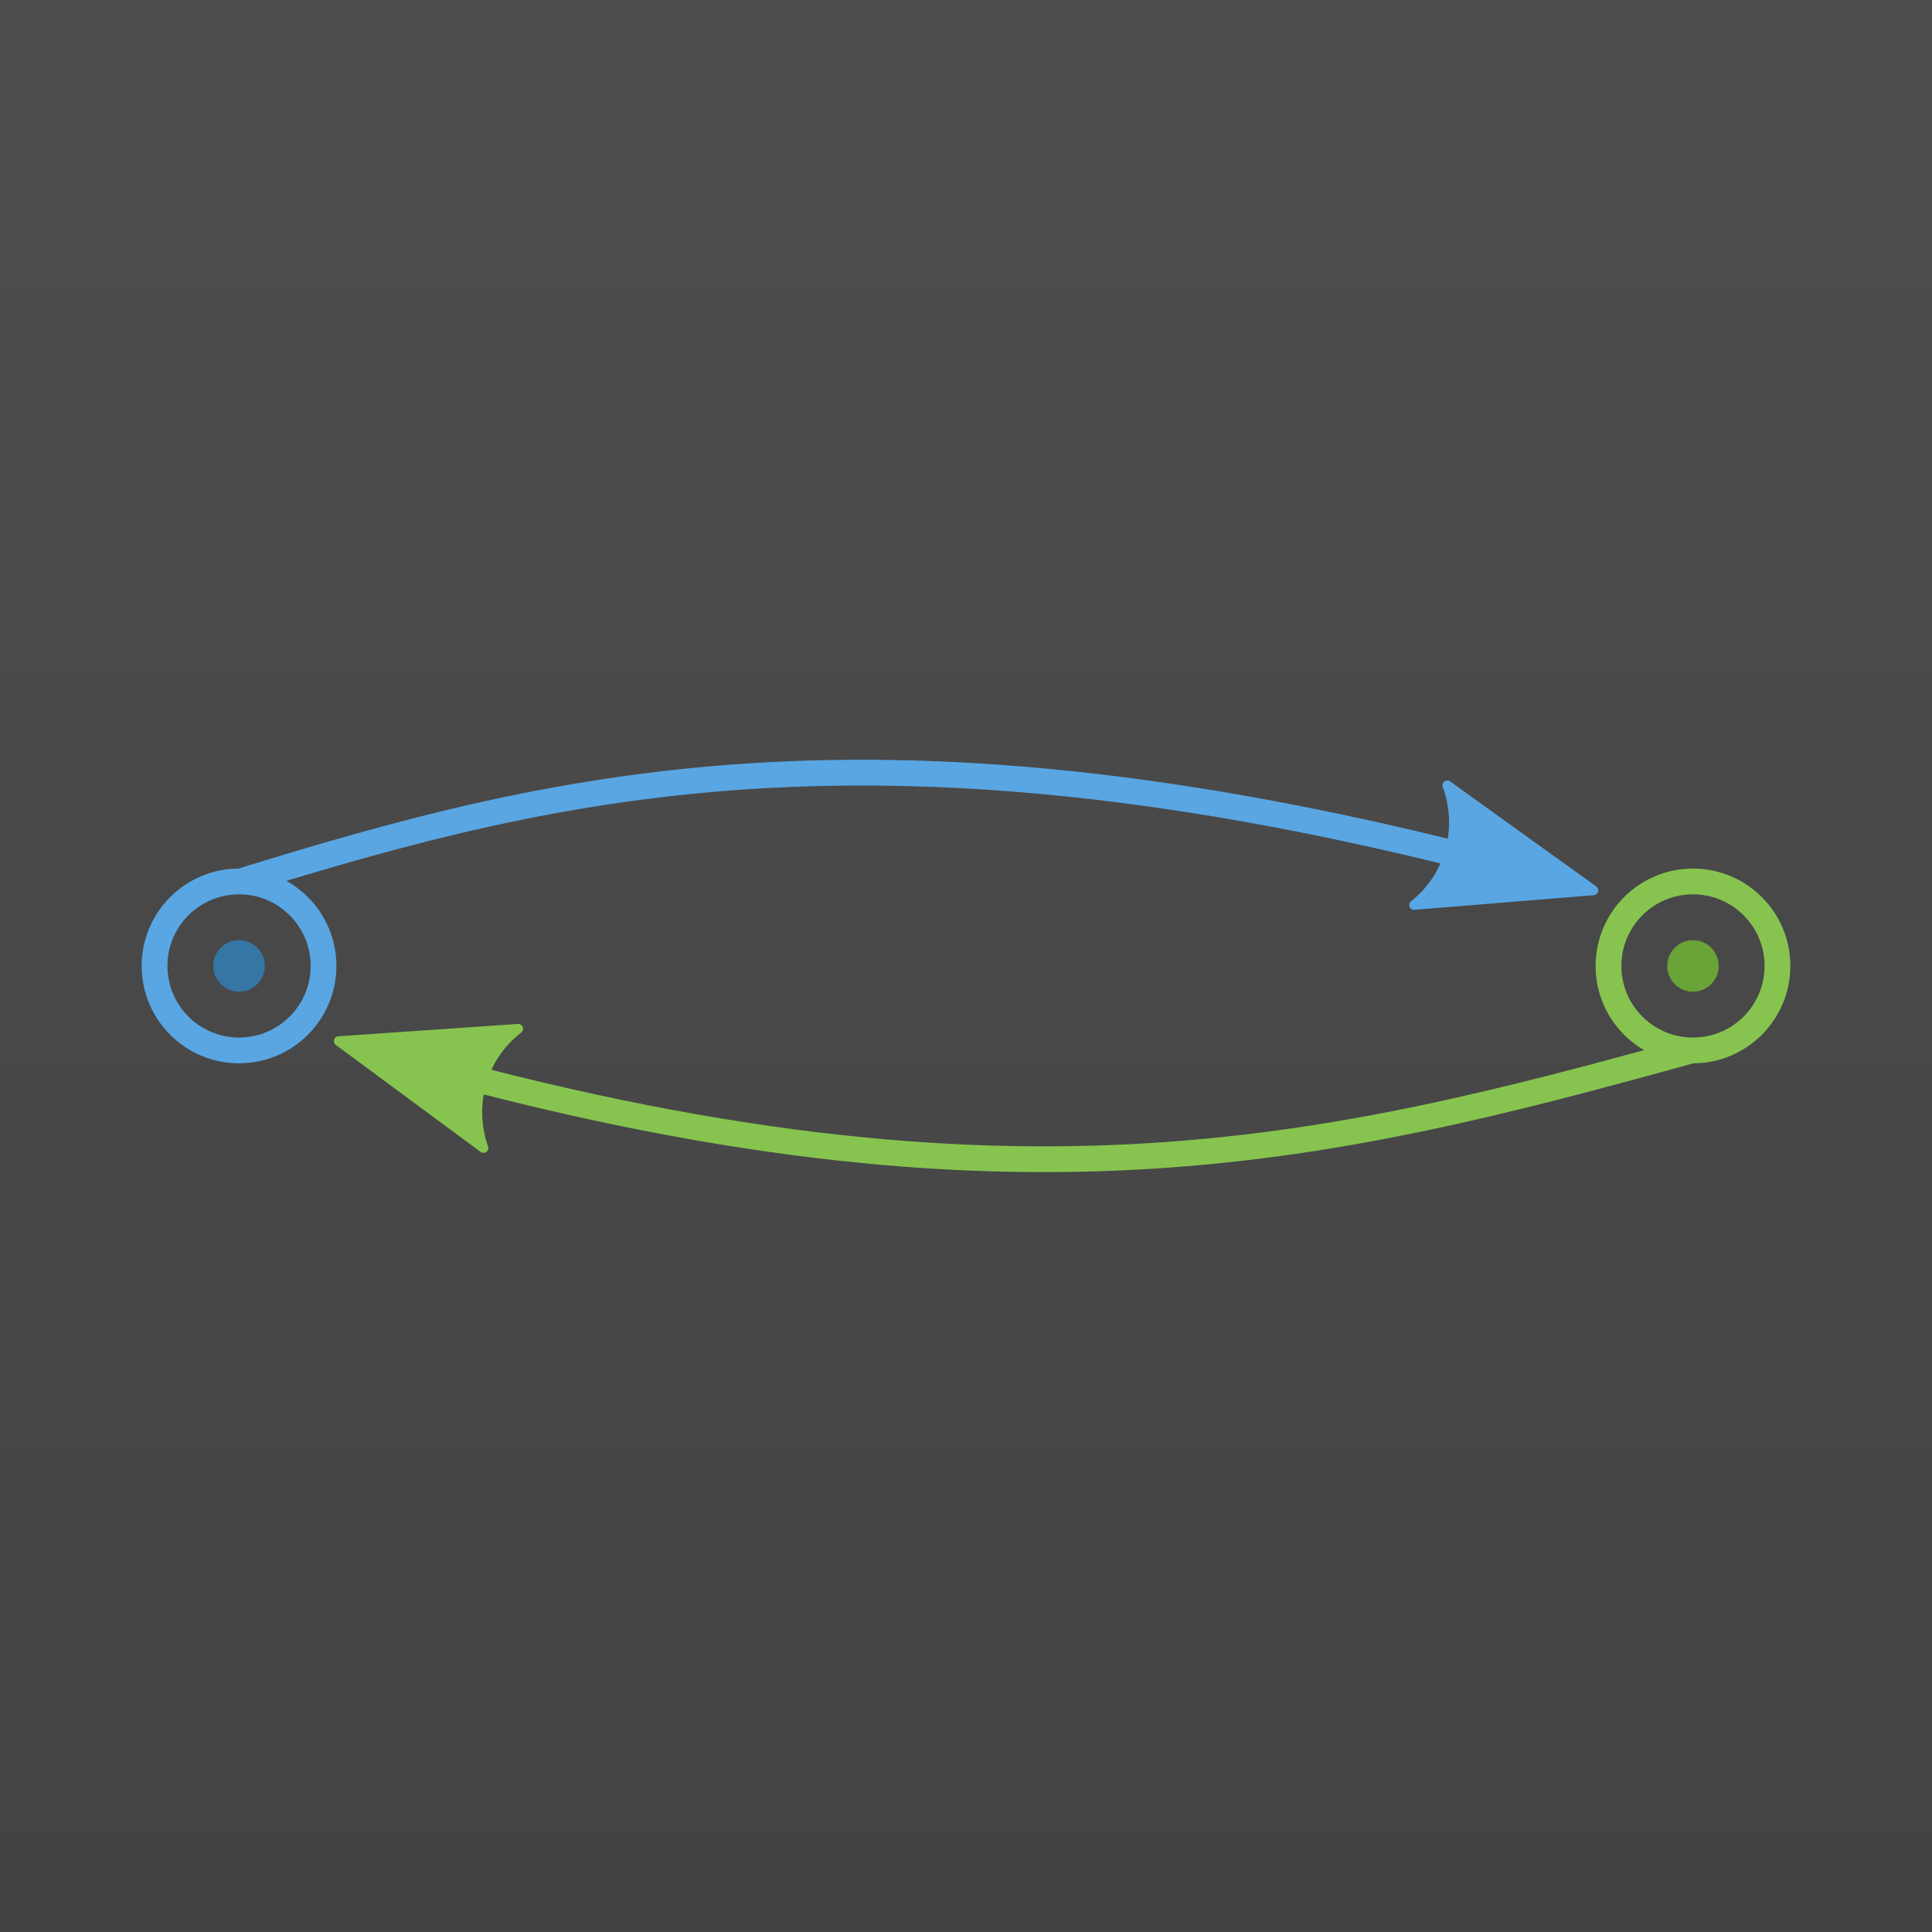
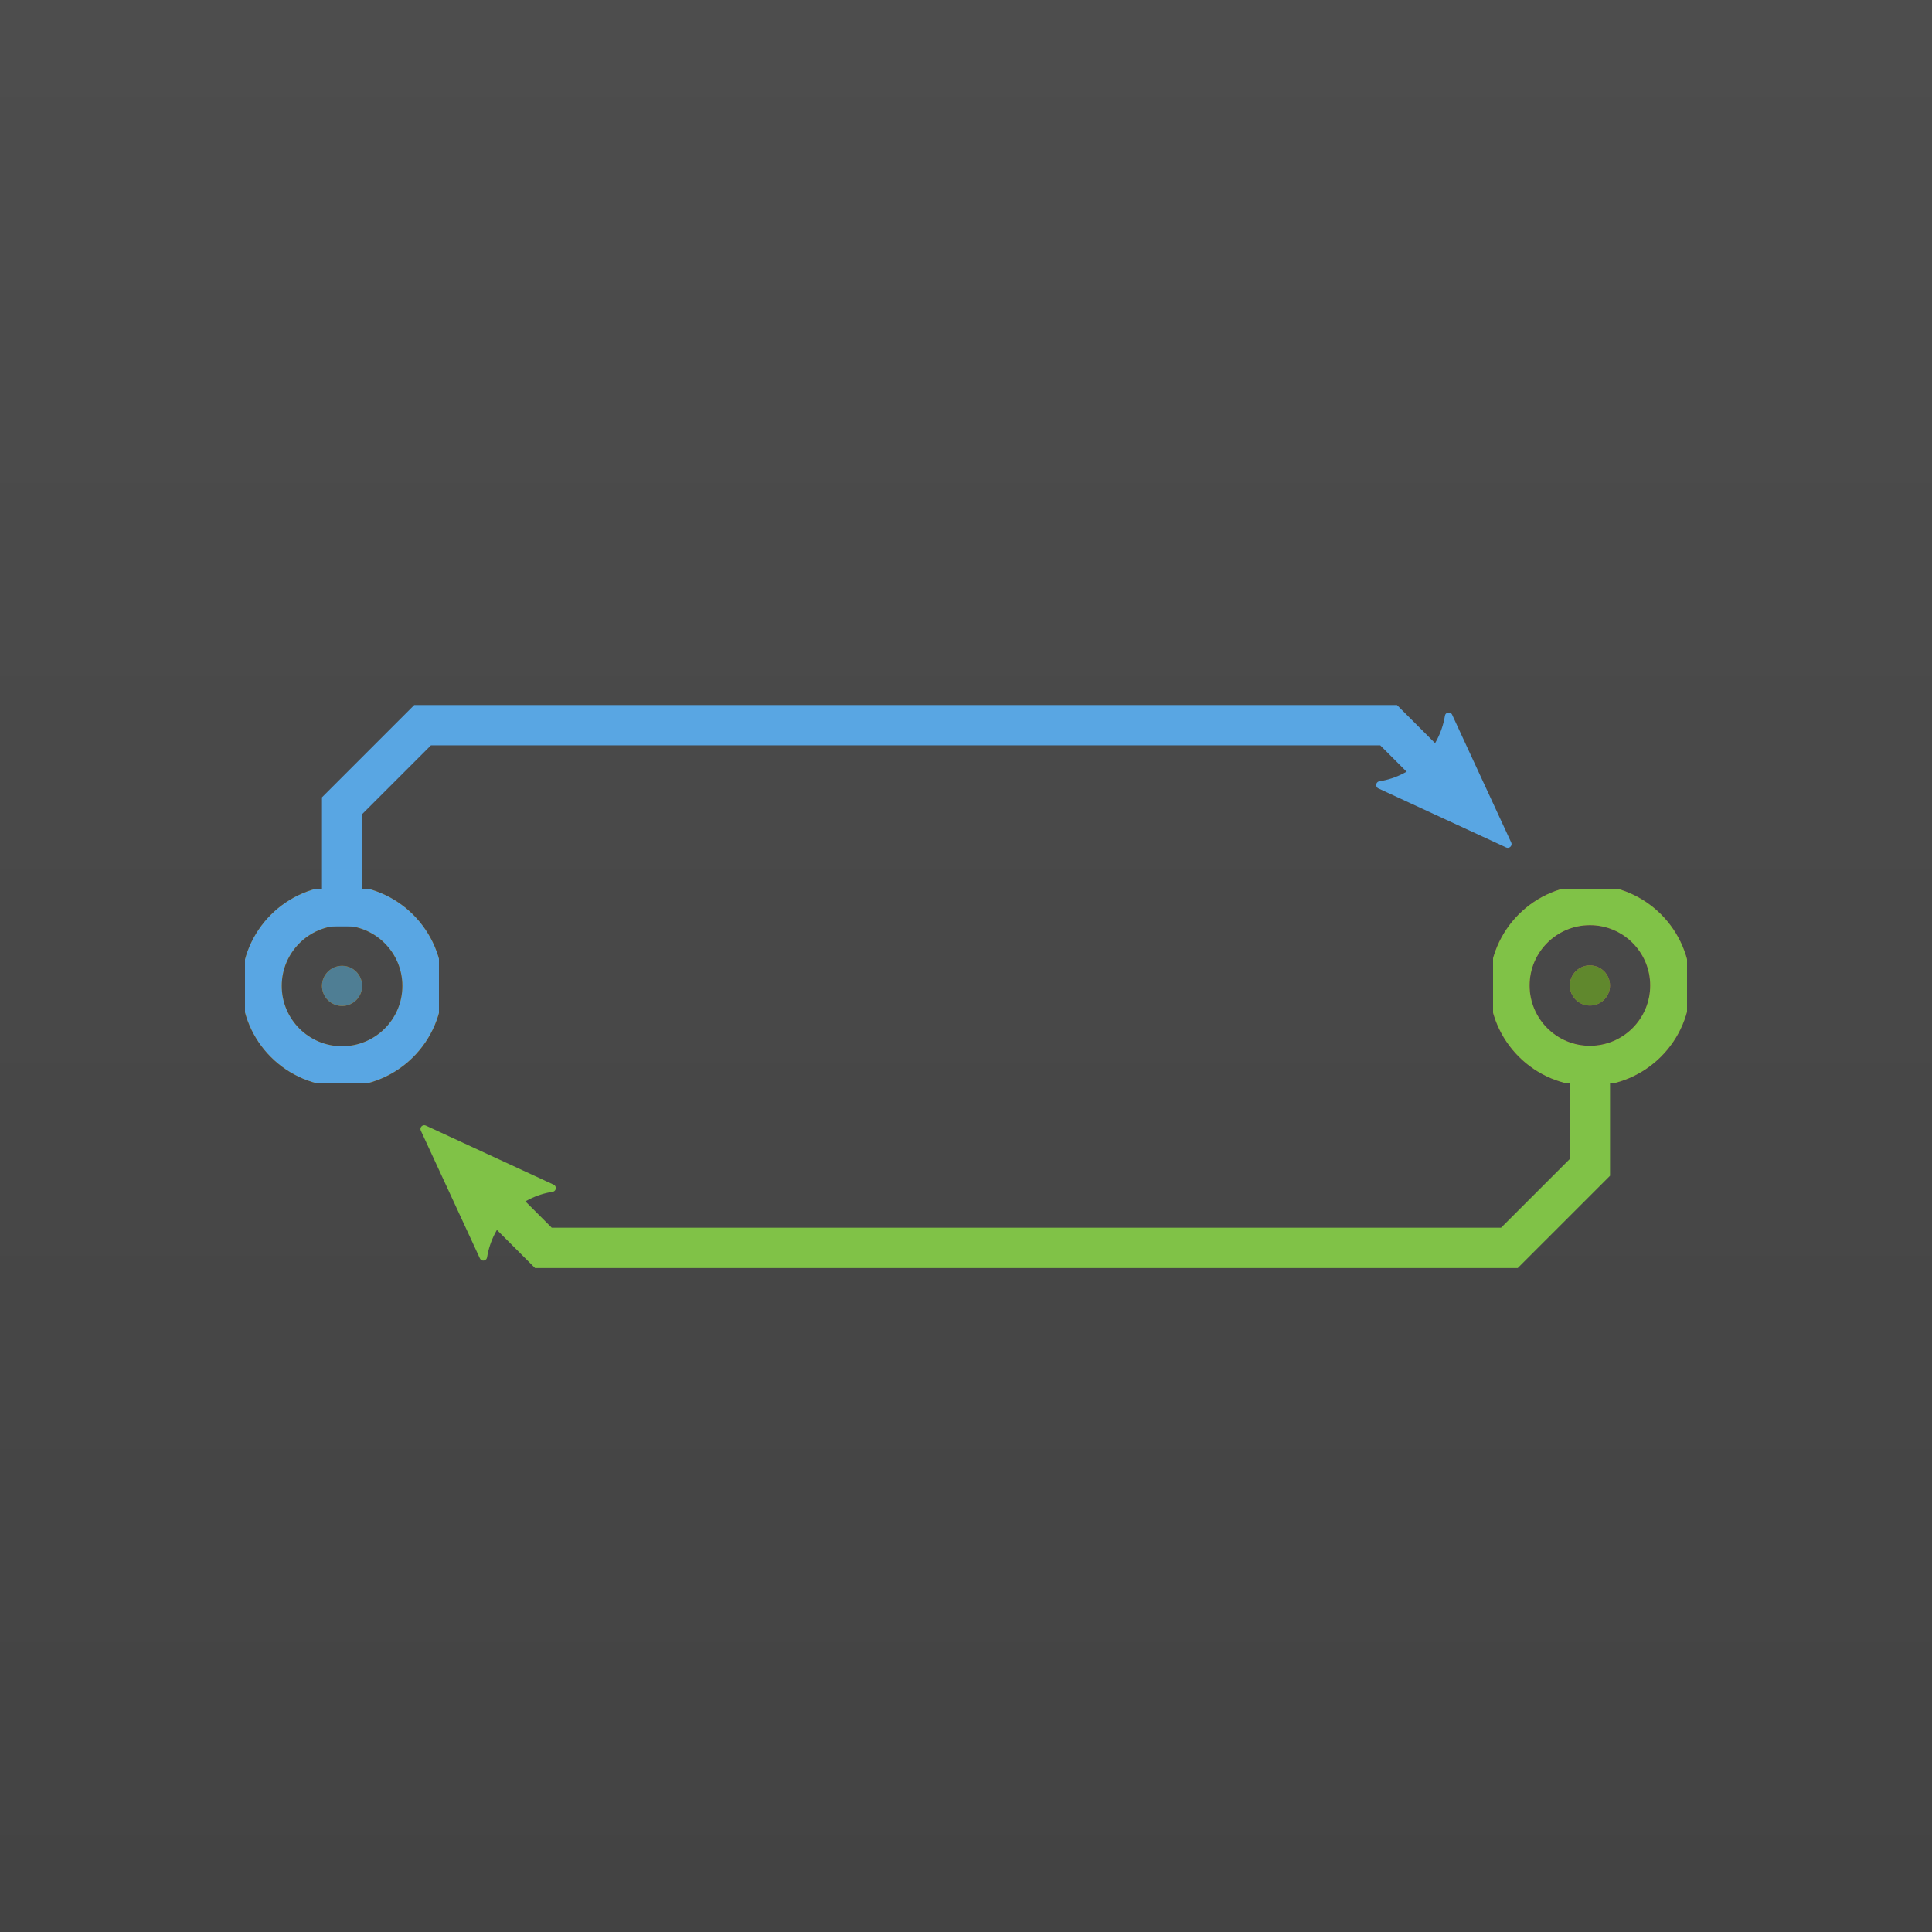
- <svg xmlns="http://www.w3.org/2000/svg" width="600" height="600" version="1.1" viewBox="0 0 158.75 158.75">
+ <svg xmlns="http://www.w3.org/2000/svg" width="48" height="48" version="1.1" viewBox="0 0 12.7 12.7">
  <defs>
-     <marker id="Arrow2Mend" style="overflow:visible" orient="auto">
-       <path transform="scale(.6) rotate(180) translate(0)" d="m8.719 4.034l-10.926-4.018 10.926-4.018c-1.746 2.372-1.735 5.617-6e-7 8.035z" style="fill-rule:evenodd;fill:#86c44f;stroke-linejoin:round;stroke-width:.625;stroke:#86c44f" />
+     <marker id="marker5654" style="overflow:visible" orient="auto">
+       <path transform="scale(.3) rotate(180) translate(-2.3)" d="m8.719 4.034l-10.926-4.018 10.926-4.018c-1.746 2.372-1.735 5.617-6e-7 8.035z" style="fill-rule:evenodd;fill:#80c247;stroke-linejoin:round;stroke-width:.625;stroke:#80c247" />
    </marker>
-     <linearGradient id="linearGradient4520" x1="-.302" x2="-.302" y1="297.3" y2="161.23" gradientTransform="matrix(1.1667 0 0 1.1667 .35278 -49.853)" gradientUnits="userSpaceOnUse">
+     <marker id="marker5504" style="overflow:visible" orient="auto">
+       <path transform="scale(.3) rotate(180) translate(-2.3)" d="m8.719 4.034l-10.926-4.018 10.926-4.018c-1.746 2.372-1.735 5.617-6e-7 8.035z" style="fill-rule:evenodd;fill:#59a6e3;stroke-linejoin:round;stroke-width:.625;stroke:#59a6e3" />
+     </marker>
+     <linearGradient id="linearGradient4523" x2="0" y1="297" y2="284.3" gradientUnits="userSpaceOnUse">
      <stop style="stop-color:#434343" offset="0" />
      <stop style="stop-color:#4d4d4d" offset="1" />
    </linearGradient>
-     <marker id="marker1789a" style="overflow:visible" orient="auto">
-       <path transform="scale(.6) rotate(180) translate(0)" d="m8.719 4.034l-10.926-4.018 10.926-4.018c-1.746 2.372-1.735 5.617-6e-7 8.035z" style="fill-rule:evenodd;fill:#59a6e3;stroke-linejoin:round;stroke-width:.625;stroke:#59a6e3" />
-     </marker>
+     <filter id="filter7224" style="color-interpolation-filters:sRGB">
+       <feColorMatrix result="result1" values="0 0 0 0 0 0 0 0 0 0 0 0 0 0 0 0.21 0.72 0.07 0 0 " />
+       <feColorMatrix result="result9" values="1 0 0 0 0 0 1 0 0 0 0 0 1 0 0 0 0 0 2 0 " />
+       <feComposite in="SourceGraphic" in2="result9" operator="in" result="result4" />
+       <feFlood flood-color="rgb(0,0,0)" result="result2" />
+       <feComposite in2="result9" operator="in" result="result10" />
+       <feComposite in2="result4" operator="atop" />
+       <feGaussianBlur result="result8" stdDeviation="3" />
+       <feOffset dx="3" dy="3" in="result8" result="result3" />
+       <feFlood flood-color="rgb(219,173,62)" result="result5" />
+       <feMerge result="result6">
+         <feMergeNode in="result5" />
+         <feMergeNode in="result3" />
+         <feMergeNode in="result4" />
+       </feMerge>
+       <feComposite in2="SourceGraphic" operator="in" result="result7" />
+     </filter>
+     <filter id="filter7254" style="color-interpolation-filters:sRGB">
+       <feColorMatrix result="result1" values="0 0 0 0 0 0 0 0 0 0 0 0 0 0 0 0.21 0.72 0.07 0 0 " />
+       <feColorMatrix result="result9" values="1 0 0 0 0 0 1 0 0 0 0 0 1 0 0 0 0 0 2 0 " />
+       <feComposite in="SourceGraphic" in2="result9" operator="in" result="result4" />
+       <feFlood flood-color="rgb(0,0,0)" result="result2" />
+       <feComposite in2="result9" operator="in" result="result10" />
+       <feComposite in2="result4" operator="atop" />
+       <feGaussianBlur result="result8" stdDeviation="3" />
+       <feOffset dx="3" dy="3" in="result8" result="result3" />
+       <feFlood flood-color="rgb(219,173,62)" result="result5" />
+       <feMerge result="result6">
+         <feMergeNode in="result5" />
+         <feMergeNode in="result3" />
+         <feMergeNode in="result4" />
+       </feMerge>
+       <feComposite in2="SourceGraphic" operator="in" result="result7" />
+     </filter>
  </defs>
-   <g transform="translate(0,-138.25)">
-     <rect x="-2.117" y="136.13" width="162.98" height="162.98" style="fill:url(#linearGradient4520);paint-order:normal" />
-     <path d="m139.01 224.56c-30.086 8.305-56.806 15.073-108.48 0" style="fill:none;marker-end:url(#Arrow2Mend);stroke-width:2.117;stroke:#86c44f" />
-     <circle cx="139.11" cy="217.62" r="6.942" style="fill:none;paint-order:normal;stroke-dashoffset:9;stroke-linecap:round;stroke-linejoin:round;stroke-width:2.117;stroke:#86c44f" />
-     <path d="m19.742 210.68c26.359-8.143 53.783-15.195 108.48 0" style="fill:none;marker-end:url(#marker1789a);stroke-miterlimit:4.1;stroke-width:2.117;stroke:#59a6e3" />
-     <circle cx="19.642" cy="217.62" r="6.942" style="fill:none;paint-order:normal;stroke-dashoffset:9;stroke-linecap:round;stroke-linejoin:round;stroke-width:2.117;stroke:#59a6e3" />
-     <circle cx="19.642" cy="217.62" r="2.117" style="fill:#3676a4;paint-order:normal" />
-     <circle cx="139.11" cy="217.62" r="2.117" style="fill:#6aa337;paint-order:normal" />
+   <g transform="translate(0 -284.3)">
+     <rect y="284.3" width="12.7" height="12.7" style="fill:url(#linearGradient4523);paint-order:normal" />
+     <g transform="translate(1.5875 5.8208)" style="filter:url(#filter7224)">
+       <ellipse cx=".661" cy="284.96" rx=".529" ry=".529" style="fill:none;paint-order:normal;stroke-dashoffset:9;stroke-linecap:round;stroke-linejoin:round;stroke-width:.265;stroke:#59a6e3" />
+       <ellipse cx=".661" cy="284.96" rx=".132" ry=".132" style="fill:#3676a4;paint-order:normal" />
+     </g>
+     <path d="m2.249 290.39v-0.794l0.529-0.529h6.35l0.529 0.529" style="fill:none;marker-end:url(#marker5504);stroke-width:.265px;stroke:#59a6e3" />
+     <g transform="matrix(.8 0 0 .79999 9.816 62.709)" style="filter:url(#filter7254);stroke-width:1.25">
+       <ellipse cx=".794" cy="285.09" rx=".661" ry=".661" style="fill:none;paint-order:normal;stroke-dashoffset:9;stroke-linecap:round;stroke-linejoin:round;stroke-width:.331;stroke:#80c247" />
+       <ellipse cx=".794" cy="285.09" rx=".165" ry=".165" style="fill:#55852c;paint-order:normal" />
+     </g>
+     <path d="m10.451 291.18v0.794l-0.529 0.529h-6.35l-0.529-0.529" style="fill:none;marker-end:url(#marker5654);stroke-width:.265px;stroke:#80c247" />
  </g>
</svg>
